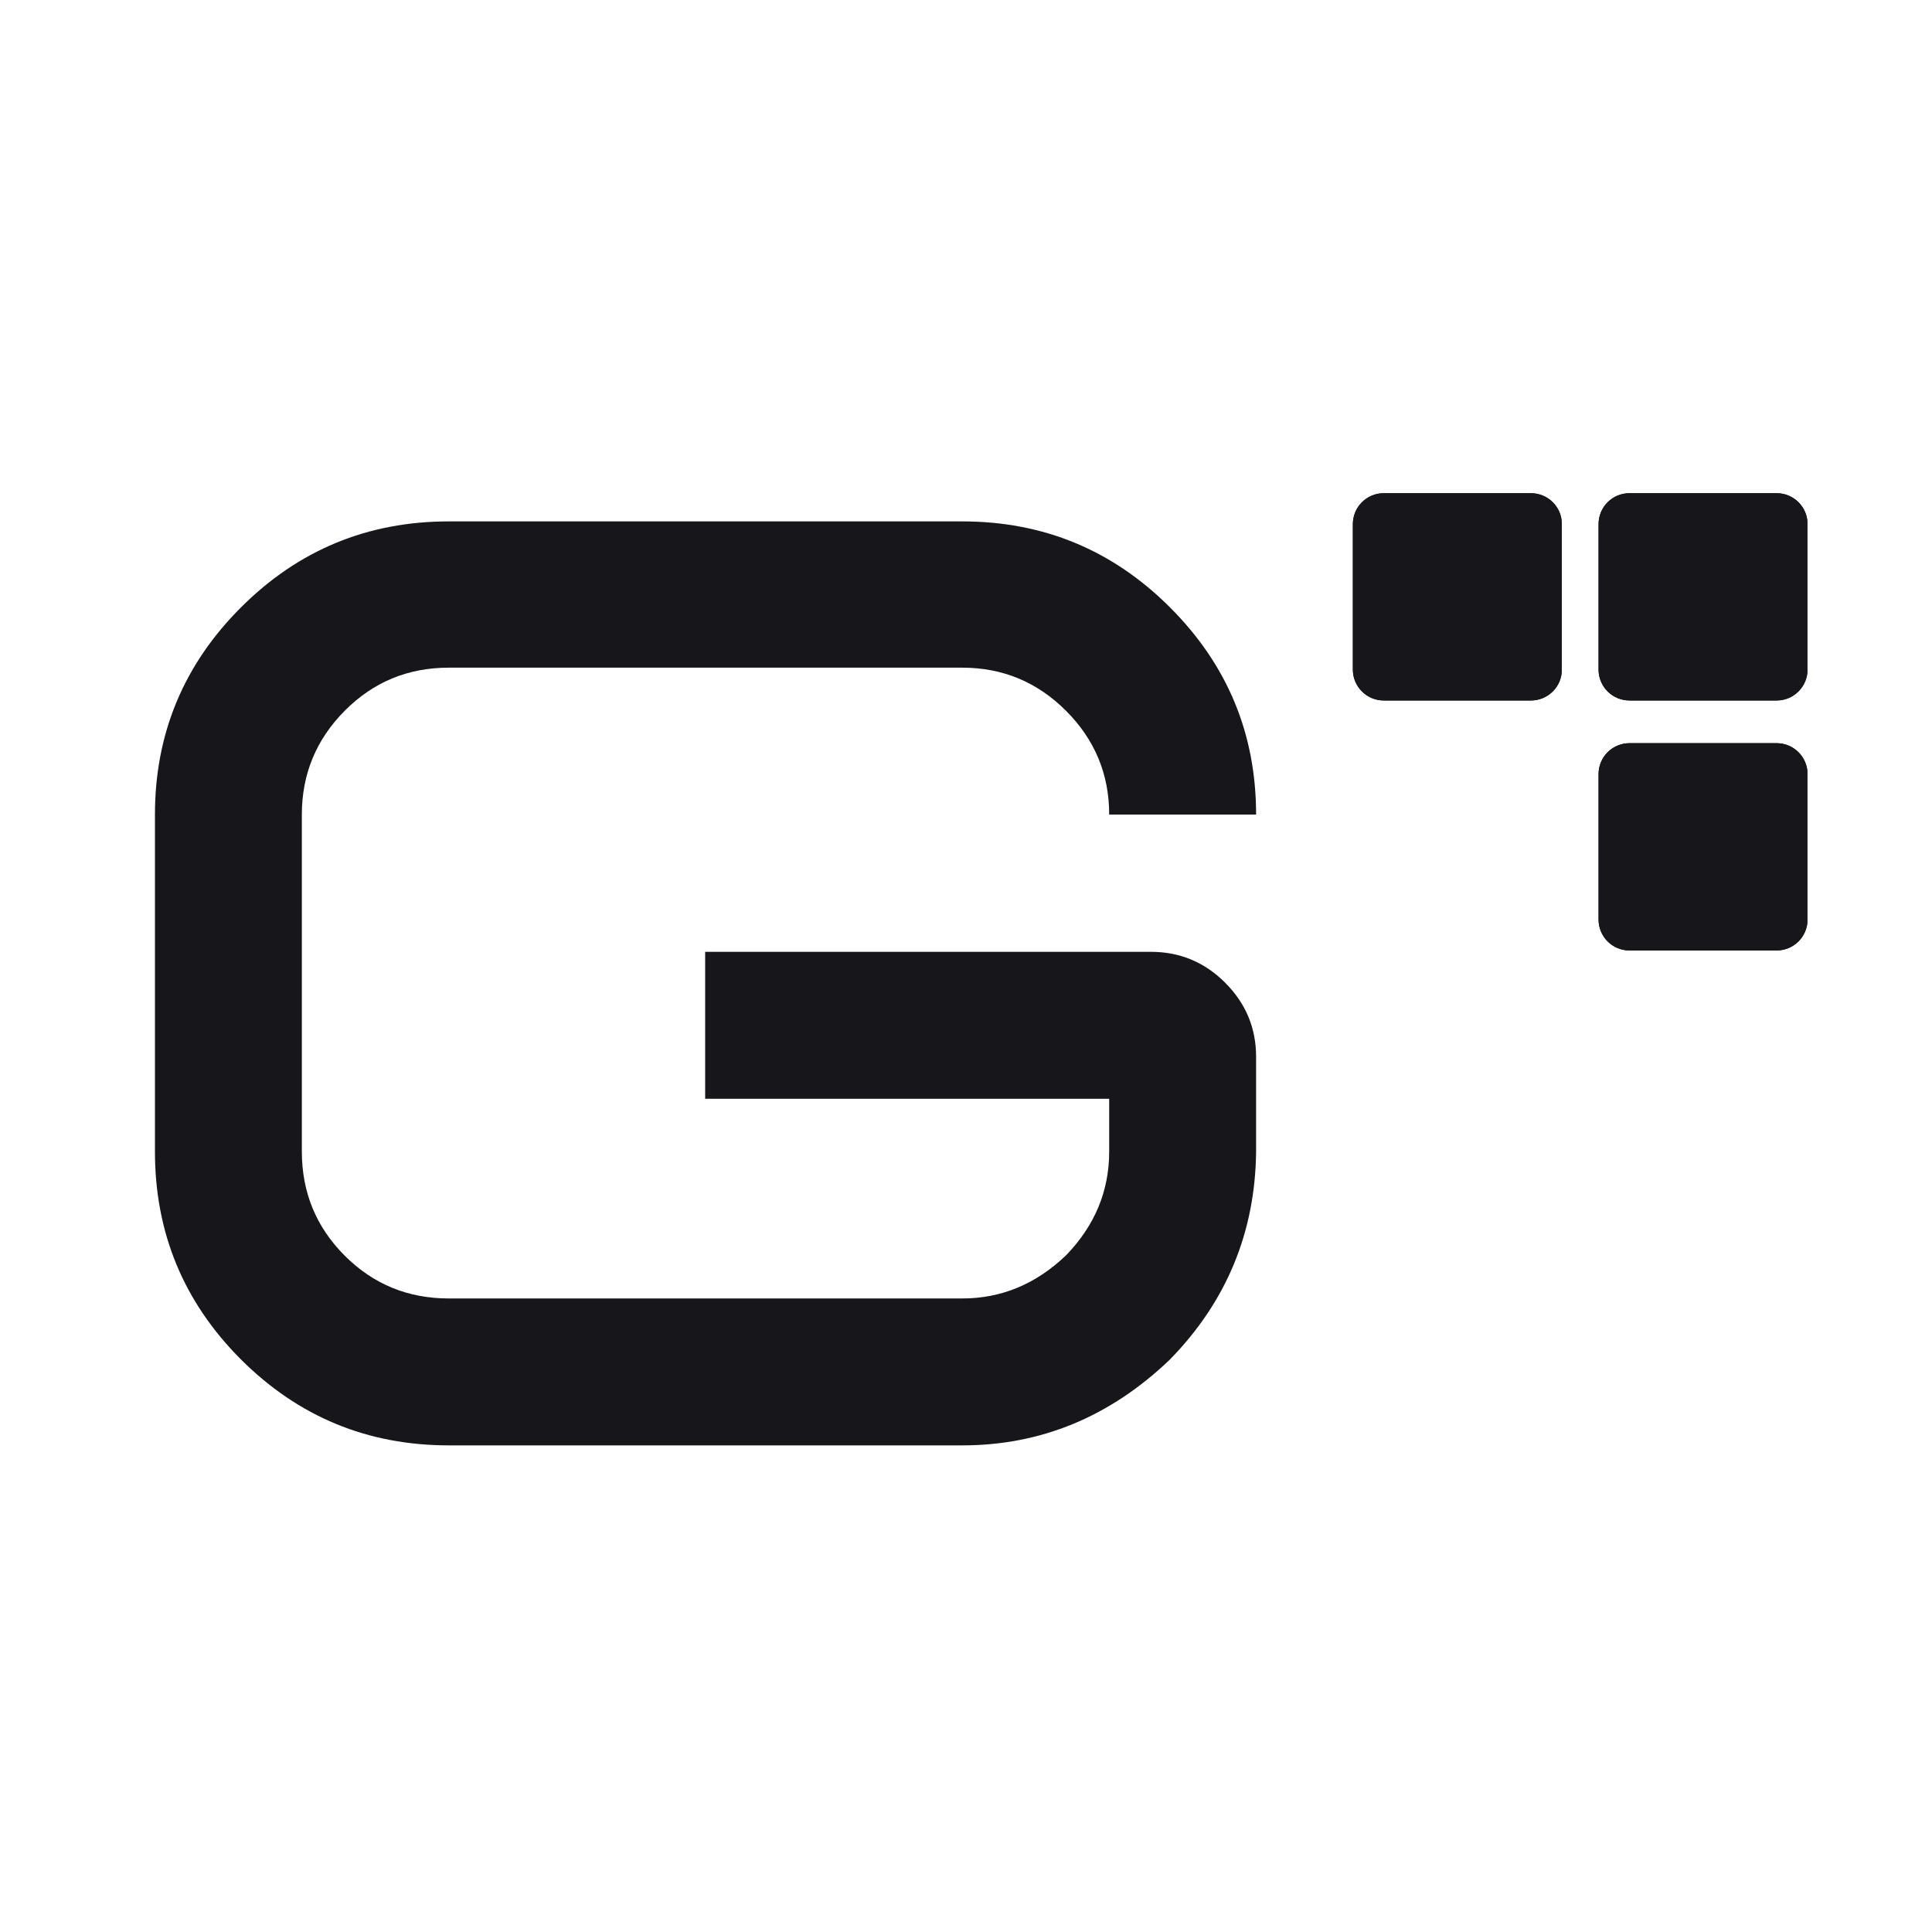
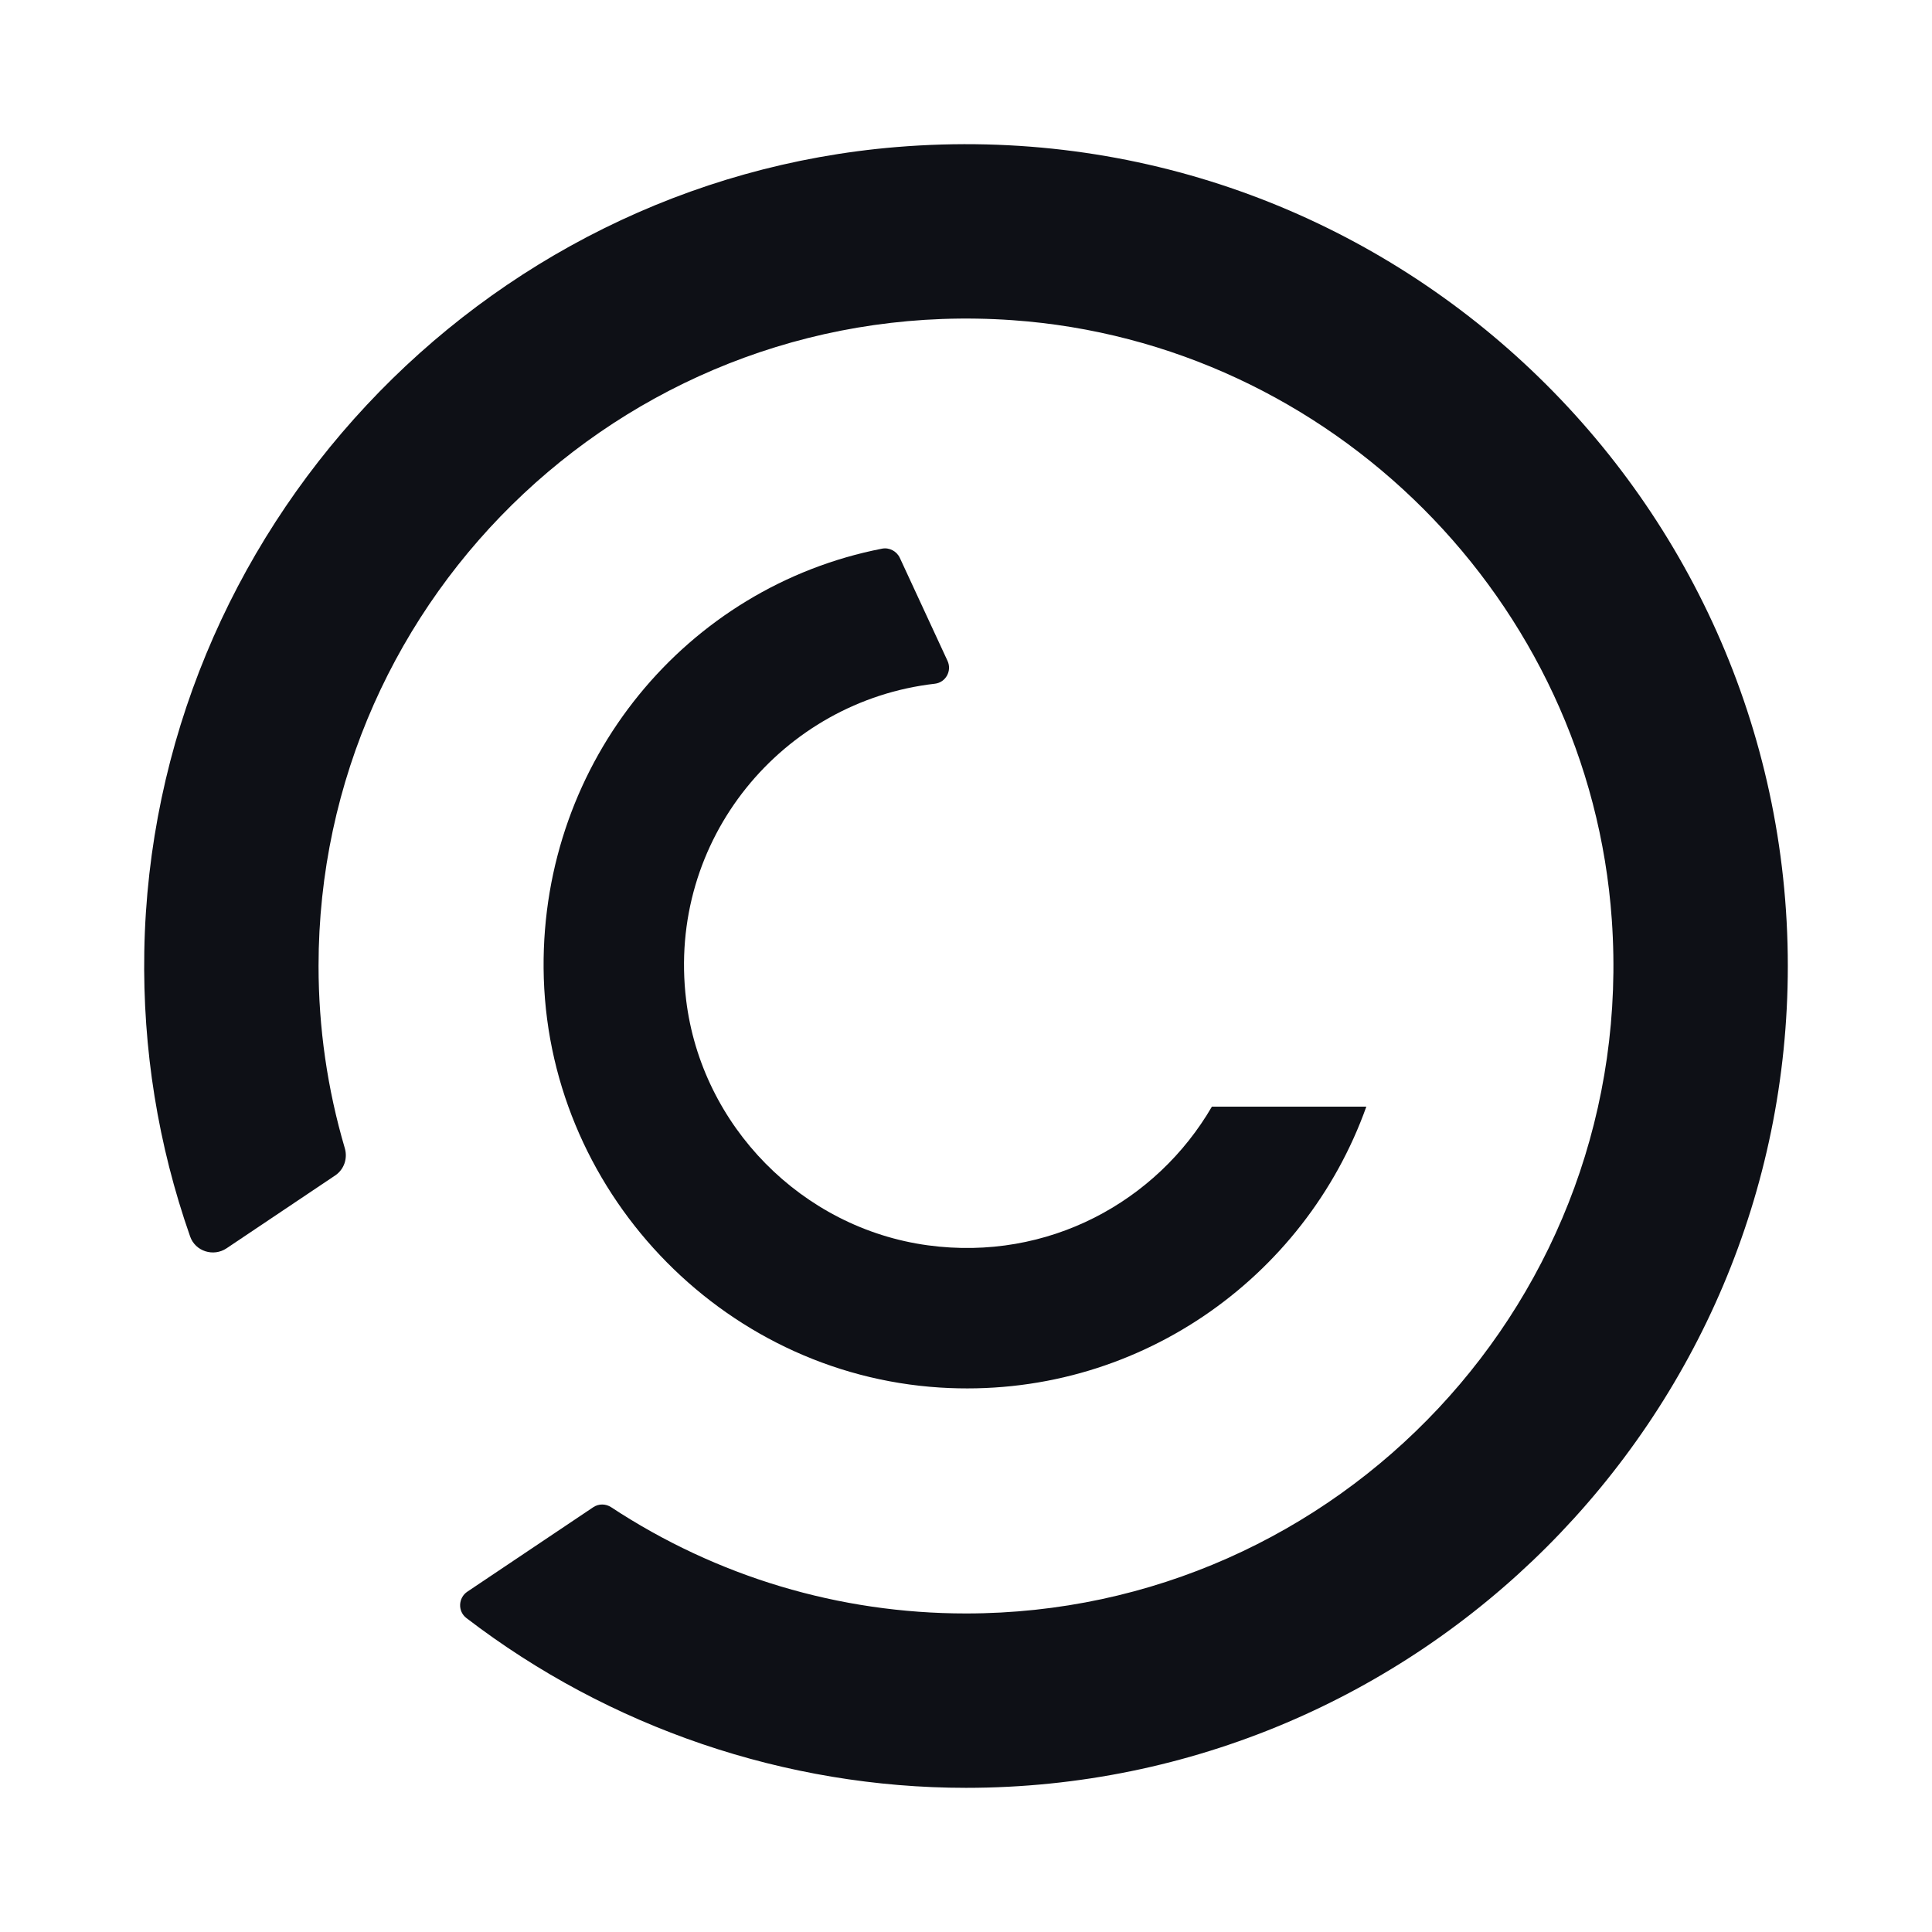
- <svg xmlns="http://www.w3.org/2000/svg" width="500" zoomAndPan="magnify" viewBox="0 0 375 375" height="500" preserveAspectRatio="xMidYMid meet" version="1.0">
-   <defs>
-     <g />
-     <clipPath id="ee3628981c">
-       <path d="M 310.277 144.25 L 350.984 144.25 L 350.984 184.488 L 310.277 184.488 Z M 310.277 144.25 " clip-rule="nonzero" />
-     </clipPath>
-     <clipPath id="201c7f8919">
-       <path d="M 316.277 144.25 L 344.848 144.25 C 346.438 144.25 347.965 144.883 349.09 146.008 C 350.215 147.133 350.848 148.66 350.848 150.25 L 350.848 178.488 C 350.848 180.078 350.215 181.605 349.09 182.73 C 347.965 183.855 346.438 184.488 344.848 184.488 L 316.277 184.488 C 314.688 184.488 313.16 183.855 312.035 182.73 C 310.91 181.605 310.277 180.078 310.277 178.488 L 310.277 150.25 C 310.277 148.66 310.91 147.133 312.035 146.008 C 313.16 144.883 314.688 144.25 316.277 144.25 Z M 316.277 144.25 " clip-rule="nonzero" />
-     </clipPath>
-     <clipPath id="b053b42ad7">
-       <path d="M 0.277 0.25 L 40.879 0.25 L 40.879 40.488 L 0.277 40.488 Z M 0.277 0.25 " clip-rule="nonzero" />
-     </clipPath>
-     <clipPath id="79480d45ae">
-       <path d="M 6.277 0.25 L 34.848 0.25 C 36.438 0.25 37.965 0.883 39.09 2.008 C 40.215 3.133 40.848 4.66 40.848 6.25 L 40.848 34.488 C 40.848 36.078 40.215 37.605 39.09 38.73 C 37.965 39.855 36.438 40.488 34.848 40.488 L 6.277 40.488 C 4.688 40.488 3.16 39.855 2.035 38.73 C 0.91 37.605 0.277 36.078 0.277 34.488 L 0.277 6.25 C 0.277 4.66 0.91 3.133 2.035 2.008 C 3.16 0.883 4.688 0.25 6.277 0.25 Z M 6.277 0.25 " clip-rule="nonzero" />
-     </clipPath>
-     <clipPath id="755611685e">
-       <rect x="0" width="41" y="0" height="41" />
-     </clipPath>
-     <clipPath id="78d925526f">
-       <path d="M 310.281 144.25 L 350.777 144.25 L 350.777 184.707 L 310.281 184.707 Z M 310.281 144.25 " clip-rule="nonzero" />
-     </clipPath>
-     <clipPath id="aa115943a7">
-       <path d="M 316.281 144.25 L 344.844 144.25 C 346.438 144.25 347.961 144.883 349.086 146.008 C 350.211 147.133 350.844 148.66 350.844 150.25 L 350.844 178.484 C 350.844 180.074 350.211 181.602 349.086 182.727 C 347.961 183.852 346.438 184.48 344.844 184.48 L 316.281 184.48 C 314.688 184.48 313.164 183.852 312.039 182.727 C 310.914 181.602 310.281 180.074 310.281 178.484 L 310.281 150.25 C 310.281 148.66 310.914 147.133 312.039 146.008 C 313.164 144.883 314.688 144.25 316.281 144.25 Z M 316.281 144.25 " clip-rule="nonzero" />
-     </clipPath>
-     <clipPath id="d60f4abd2d">
-       <path d="M 310.277 95.73 L 350.984 95.73 L 350.984 135.965 L 310.277 135.965 Z M 310.277 95.73 " clip-rule="nonzero" />
-     </clipPath>
-     <clipPath id="9f22d77527">
-       <path d="M 316.277 95.73 L 344.848 95.73 C 346.438 95.73 347.965 96.359 349.09 97.484 C 350.215 98.609 350.848 100.137 350.848 101.73 L 350.848 129.965 C 350.848 131.559 350.215 133.082 349.09 134.207 C 347.965 135.332 346.438 135.965 344.848 135.965 L 316.277 135.965 C 314.688 135.965 313.16 135.332 312.035 134.207 C 310.91 133.082 310.277 131.559 310.277 129.965 L 310.277 101.73 C 310.277 100.137 310.91 98.609 312.035 97.484 C 313.16 96.359 314.688 95.73 316.277 95.73 Z M 316.277 95.73 " clip-rule="nonzero" />
-     </clipPath>
-     <clipPath id="bf194a5fd1">
-       <path d="M 0.277 0.73 L 40.879 0.73 L 40.879 40.965 L 0.277 40.965 Z M 0.277 0.73 " clip-rule="nonzero" />
-     </clipPath>
-     <clipPath id="aada9001e0">
-       <path d="M 6.277 0.73 L 34.848 0.73 C 36.438 0.73 37.965 1.359 39.09 2.484 C 40.215 3.609 40.848 5.137 40.848 6.73 L 40.848 34.965 C 40.848 36.559 40.215 38.082 39.09 39.207 C 37.965 40.332 36.438 40.965 34.848 40.965 L 6.277 40.965 C 4.688 40.965 3.16 40.332 2.035 39.207 C 0.91 38.082 0.277 36.559 0.277 34.965 L 0.277 6.73 C 0.277 5.137 0.91 3.609 2.035 2.484 C 3.16 1.359 4.688 0.73 6.277 0.73 Z M 6.277 0.73 " clip-rule="nonzero" />
-     </clipPath>
-     <clipPath id="bdcd937478">
-       <rect x="0" width="41" y="0" height="41" />
-     </clipPath>
-     <clipPath id="1e9a34b13a">
-       <path d="M 310.281 95.73 L 350.777 95.73 L 350.777 136 L 310.281 136 Z M 310.281 95.73 " clip-rule="nonzero" />
-     </clipPath>
-     <clipPath id="3093652af0">
-       <path d="M 316.281 95.73 L 344.844 95.73 C 346.438 95.73 347.961 96.359 349.086 97.484 C 350.211 98.609 350.844 100.137 350.844 101.727 L 350.844 129.961 C 350.844 131.551 350.211 133.078 349.086 134.203 C 347.961 135.328 346.438 135.961 344.844 135.961 L 316.281 135.961 C 314.688 135.961 313.164 135.328 312.039 134.203 C 310.914 133.078 310.281 131.551 310.281 129.961 L 310.281 101.727 C 310.281 100.137 310.914 98.609 312.039 97.484 C 313.164 96.359 314.688 95.73 316.281 95.73 Z M 316.281 95.73 " clip-rule="nonzero" />
-     </clipPath>
-     <clipPath id="2c26ff1403">
-       <path d="M 262.586 95.73 L 303.297 95.73 L 303.297 135.965 L 262.586 135.965 Z M 262.586 95.73 " clip-rule="nonzero" />
-     </clipPath>
-     <clipPath id="add4d3ebc9">
-       <path d="M 268.586 95.73 L 297.156 95.73 C 298.75 95.73 300.273 96.359 301.402 97.484 C 302.527 98.609 303.156 100.137 303.156 101.73 L 303.156 129.965 C 303.156 131.559 302.527 133.082 301.402 134.207 C 300.273 135.332 298.75 135.965 297.156 135.965 L 268.586 135.965 C 266.996 135.965 265.469 135.332 264.344 134.207 C 263.219 133.082 262.586 131.559 262.586 129.965 L 262.586 101.73 C 262.586 100.137 263.219 98.609 264.344 97.484 C 265.469 96.359 266.996 95.73 268.586 95.73 Z M 268.586 95.73 " clip-rule="nonzero" />
-     </clipPath>
-     <clipPath id="2f9cb2d2bd">
-       <path d="M 0.586 0.73 L 41.297 0.73 L 41.297 40.965 L 0.586 40.965 Z M 0.586 0.73 " clip-rule="nonzero" />
-     </clipPath>
-     <clipPath id="463523078a">
-       <path d="M 6.586 0.73 L 35.156 0.73 C 36.75 0.73 38.273 1.359 39.402 2.484 C 40.527 3.609 41.156 5.137 41.156 6.73 L 41.156 34.965 C 41.156 36.559 40.527 38.082 39.402 39.207 C 38.273 40.332 36.75 40.965 35.156 40.965 L 6.586 40.965 C 4.996 40.965 3.469 40.332 2.344 39.207 C 1.219 38.082 0.586 36.559 0.586 34.965 L 0.586 6.73 C 0.586 5.137 1.219 3.609 2.344 2.484 C 3.469 1.359 4.996 0.73 6.586 0.73 Z M 6.586 0.73 " clip-rule="nonzero" />
-     </clipPath>
-     <clipPath id="824b06e71f">
-       <rect x="0" width="42" y="0" height="41" />
-     </clipPath>
-     <clipPath id="c38f5158e2">
-       <path d="M 262.59 95.73 L 303.086 95.73 L 303.086 136 L 262.59 136 Z M 262.59 95.73 " clip-rule="nonzero" />
-     </clipPath>
-     <clipPath id="3cabb496e3">
-       <path d="M 268.59 95.73 L 297.156 95.73 C 298.746 95.73 300.273 96.359 301.398 97.484 C 302.523 98.609 303.156 100.137 303.156 101.727 L 303.156 129.961 C 303.156 131.551 302.523 133.078 301.398 134.203 C 300.273 135.328 298.746 135.961 297.156 135.961 L 268.59 135.961 C 267 135.961 265.473 135.328 264.348 134.203 C 263.223 133.078 262.59 131.551 262.59 129.961 L 262.59 101.727 C 262.59 100.137 263.223 98.609 264.348 97.484 C 265.473 96.359 267 95.73 268.59 95.73 Z M 268.59 95.73 " clip-rule="nonzero" />
-     </clipPath>
-   </defs>
-   <g fill="#17171b" fill-opacity="1">
-     <g transform="translate(11.30845, 280.5464)">
-       <g>
-         <path d="M 175.469 0 C 190.727 0 204.156 -5.547 215.75 -16.641 C 226.75 -27.891 232.332 -41.352 232.5 -57.031 L 232.5 -75.422 C 232.5 -81.004 230.5 -85.797 226.5 -89.797 C 222.5 -93.797 217.703 -95.797 212.109 -95.797 L 125.562 -95.797 L 125.562 -67.281 L 203.984 -67.281 L 203.984 -57.031 C 203.984 -49.363 201.191 -42.648 195.609 -36.891 C 189.773 -31.305 183.062 -28.516 175.469 -28.516 L 75.797 -28.516 C 67.867 -28.516 61.133 -31.285 55.594 -36.828 C 50.051 -42.379 47.281 -49.113 47.281 -57.031 L 47.281 -122.438 C 47.281 -130.281 50.051 -136.992 55.594 -142.578 C 61.133 -148.16 67.867 -150.953 75.797 -150.953 L 175.469 -150.953 C 183.312 -150.953 190.023 -148.16 195.609 -142.578 C 201.191 -136.992 203.984 -130.281 203.984 -122.438 L 232.5 -122.438 C 232.5 -138.113 226.93 -151.516 215.797 -162.641 C 204.672 -173.773 191.227 -179.344 175.469 -179.344 L 75.797 -179.344 C 60.035 -179.344 46.586 -173.773 35.453 -162.641 C 24.328 -151.516 18.766 -138.113 18.766 -122.438 L 18.766 -57.031 C 18.766 -41.27 24.328 -27.82 35.453 -16.688 C 46.586 -5.562 60.035 0 75.797 0 Z M 175.469 0 " />
-       </g>
-     </g>
-   </g>
-   <g clip-path="url(#ee3628981c)">
-     <g clip-path="url(#201c7f8919)">
-       <g transform="matrix(1, 0, 0, 1, 310, 144)">
-         <g clip-path="url(#755611685e)">
-           <g clip-path="url(#b053b42ad7)">
-             <g clip-path="url(#79480d45ae)">
-               <path fill="#17171b" d="M 0.277 0.25 L 40.828 0.25 L 40.828 40.488 L 0.277 40.488 Z M 0.277 0.25 " fill-opacity="1" fill-rule="nonzero" />
-             </g>
-           </g>
-         </g>
-       </g>
-     </g>
-   </g>
-   <g clip-path="url(#78d925526f)">
-     <g clip-path="url(#aa115943a7)">
-       <path stroke-linecap="butt" transform="matrix(0.75, 0, 0, 0.75, 310.2772, 144.2515)" fill="none" stroke-linejoin="miter" d="M 8.005 -0.002 L 46.089 -0.002 C 48.214 -0.002 50.245 0.842 51.745 2.342 C 53.245 3.842 54.089 5.878 54.089 7.998 L 54.089 45.644 C 54.089 47.764 53.245 49.8 51.745 51.3 C 50.245 52.8 48.214 53.639 46.089 53.639 L 8.005 53.639 C 5.88 53.639 3.849 52.8 2.349 51.3 C 0.849 49.8 0.005 47.764 0.005 45.644 L 0.005 7.998 C 0.005 5.878 0.849 3.842 2.349 2.342 C 3.849 0.842 5.88 -0.002 8.005 -0.002 Z M 8.005 -0.002 " stroke="#17171b" stroke-width="3" stroke-opacity="1" stroke-miterlimit="4" />
-     </g>
-   </g>
-   <g clip-path="url(#d60f4abd2d)">
-     <g clip-path="url(#9f22d77527)">
-       <g transform="matrix(1, 0, 0, 1, 310, 95)">
-         <g clip-path="url(#bdcd937478)">
-           <g clip-path="url(#bf194a5fd1)">
-             <g clip-path="url(#aada9001e0)">
-               <path fill="#17171b" d="M 0.277 0.73 L 40.828 0.73 L 40.828 40.965 L 0.277 40.965 Z M 0.277 0.73 " fill-opacity="1" fill-rule="nonzero" />
-             </g>
-           </g>
-         </g>
-       </g>
-     </g>
-   </g>
-   <g clip-path="url(#1e9a34b13a)">
-     <g clip-path="url(#3093652af0)">
-       <path stroke-linecap="butt" transform="matrix(0.75, 0, 0, 0.75, 310.2772, 95.72868)" fill="none" stroke-linejoin="miter" d="M 8.005 0.002 L 46.089 0.002 C 48.214 0.002 50.245 0.841 51.745 2.341 C 53.245 3.841 54.089 5.877 54.089 7.997 L 54.089 45.643 C 54.089 47.763 53.245 49.799 51.745 51.299 C 50.245 52.799 48.214 53.643 46.089 53.643 L 8.005 53.643 C 5.88 53.643 3.849 52.799 2.349 51.299 C 0.849 49.799 0.005 47.763 0.005 45.643 L 0.005 7.997 C 0.005 5.877 0.849 3.841 2.349 2.341 C 3.849 0.841 5.88 0.002 8.005 0.002 Z M 8.005 0.002 " stroke="#17171b" stroke-width="3" stroke-opacity="1" stroke-miterlimit="4" />
-     </g>
-   </g>
-   <g clip-path="url(#2c26ff1403)">
-     <g clip-path="url(#add4d3ebc9)">
-       <g transform="matrix(1, 0, 0, 1, 262, 95)">
-         <g clip-path="url(#824b06e71f)">
-           <g clip-path="url(#2f9cb2d2bd)">
-             <g clip-path="url(#463523078a)">
-               <path fill="#17171b" d="M 0.586 0.73 L 41.141 0.73 L 41.141 40.965 L 0.586 40.965 Z M 0.586 0.73 " fill-opacity="1" fill-rule="nonzero" />
-             </g>
-           </g>
-         </g>
-       </g>
-     </g>
-   </g>
-   <g clip-path="url(#c38f5158e2)">
-     <g clip-path="url(#3cabb496e3)">
-       <path stroke-linecap="butt" transform="matrix(0.75, 0, 0, 0.75, 262.5875, 95.72868)" fill="none" stroke-linejoin="miter" d="M 8.003 0.002 L 46.092 0.002 C 48.211 0.002 50.248 0.841 51.748 2.341 C 53.248 3.841 54.092 5.877 54.092 7.997 L 54.092 45.643 C 54.092 47.763 53.248 49.799 51.748 51.299 C 50.248 52.799 48.211 53.643 46.092 53.643 L 8.003 53.643 C 5.883 53.643 3.847 52.799 2.347 51.299 C 0.847 49.799 0.003 47.763 0.003 45.643 L 0.003 7.997 C 0.003 5.877 0.847 3.841 2.347 2.341 C 3.847 0.841 5.883 0.002 8.003 0.002 Z M 8.003 0.002 " stroke="#17171b" stroke-width="3" stroke-opacity="1" stroke-miterlimit="4" />
-     </g>
-   </g>
+ <svg xmlns="http://www.w3.org/2000/svg" width="80.405" height="80.406" viewBox="84.89 58.308 80.405 80.406">
+   <path transform="matrix(1,0,0,-1,122.2033,64.4279)" d="M0 0C-17.374-1.434-31.005-16.049-31.308-33.479-31.379-37.543-30.737-41.529-29.4-45.342-29.183-45.961-28.428-46.197-27.884-45.832L-23.365-42.801C-22.995-42.553-22.838-42.094-22.963-41.666-23.689-39.201-24.056-36.654-24.056-34.083-24.056-18.589-10.91-6.106 4.815-7.205 18.088-8.133 28.84-18.885 29.767-32.159 30.866-47.883 18.384-61.029 2.889-61.029-2.387-61.029-7.481-59.502-11.879-56.607-12.105-56.459-12.397-56.456-12.622-56.607L-17.863-60.122C-18.244-60.378-18.269-60.938-17.905-61.218-11.955-65.783-4.614-68.286 2.889-68.286 21.749-68.286 37.092-52.943 37.092-34.083 37.092-14.269 20.156 1.664 0 0" fill="#0E1016" />
+   <path transform="matrix(1,0,0,-1,141.7536,104.3652)" d="M0 0H-6.427C-8.722-3.945-13.231-6.449-18.245-5.771-23.485-5.061-27.672-.806-28.308 4.443-29.117 11.127-24.29 16.878-17.957 17.602-17.503 17.654-17.238 18.138-17.429 18.552L-19.413 22.837C-19.543 23.118-19.851 23.282-20.155 23.223-28.286 21.639-34.309 14.398-34.24 5.759-34.167-3.405-26.889-11.114-17.743-11.69-9.608-12.201-2.553-7.16 0 0" fill="#0E1016" />
</svg>
